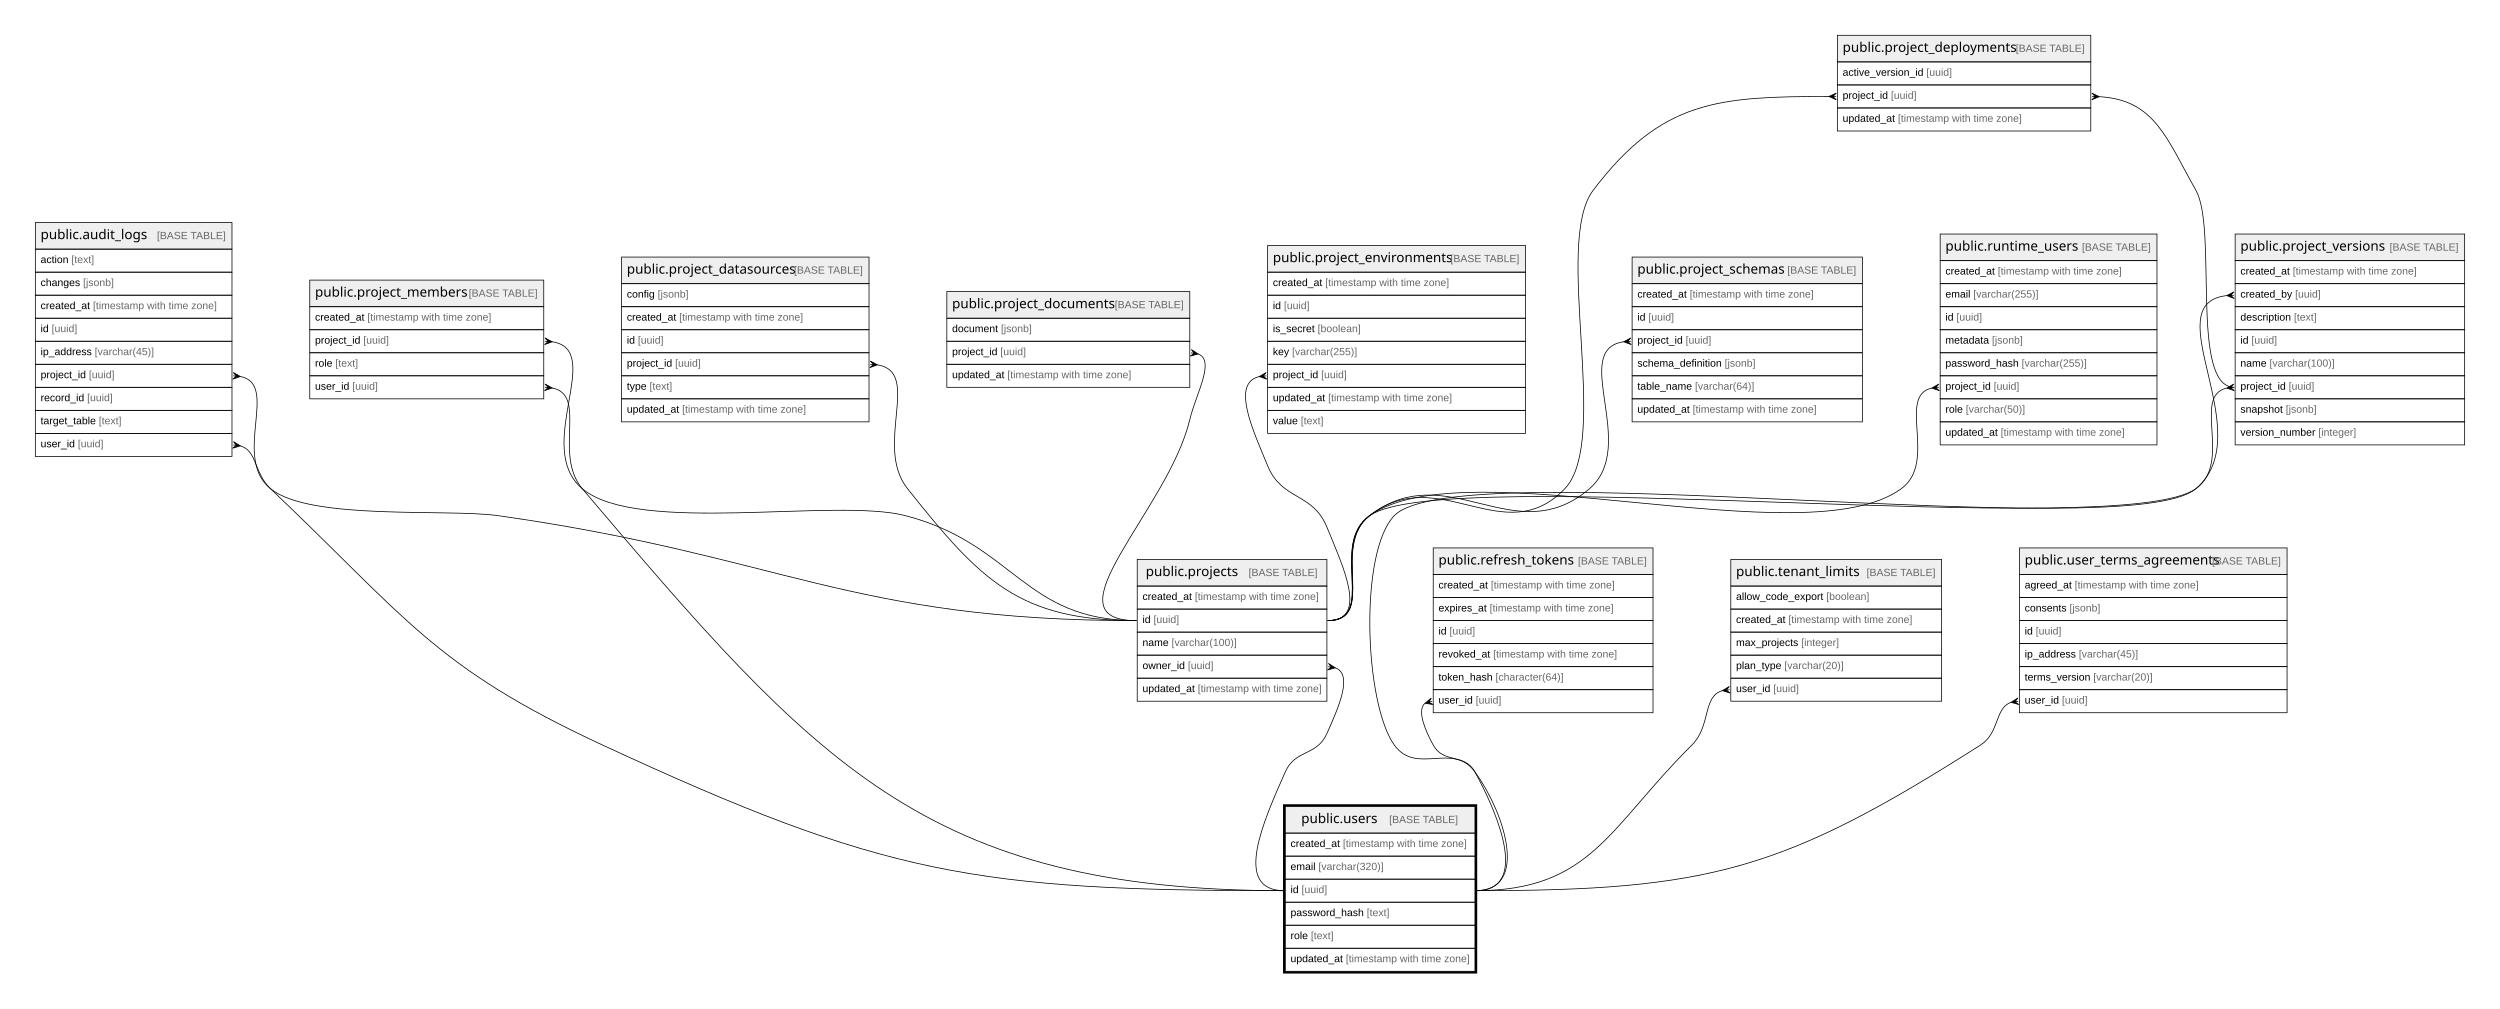
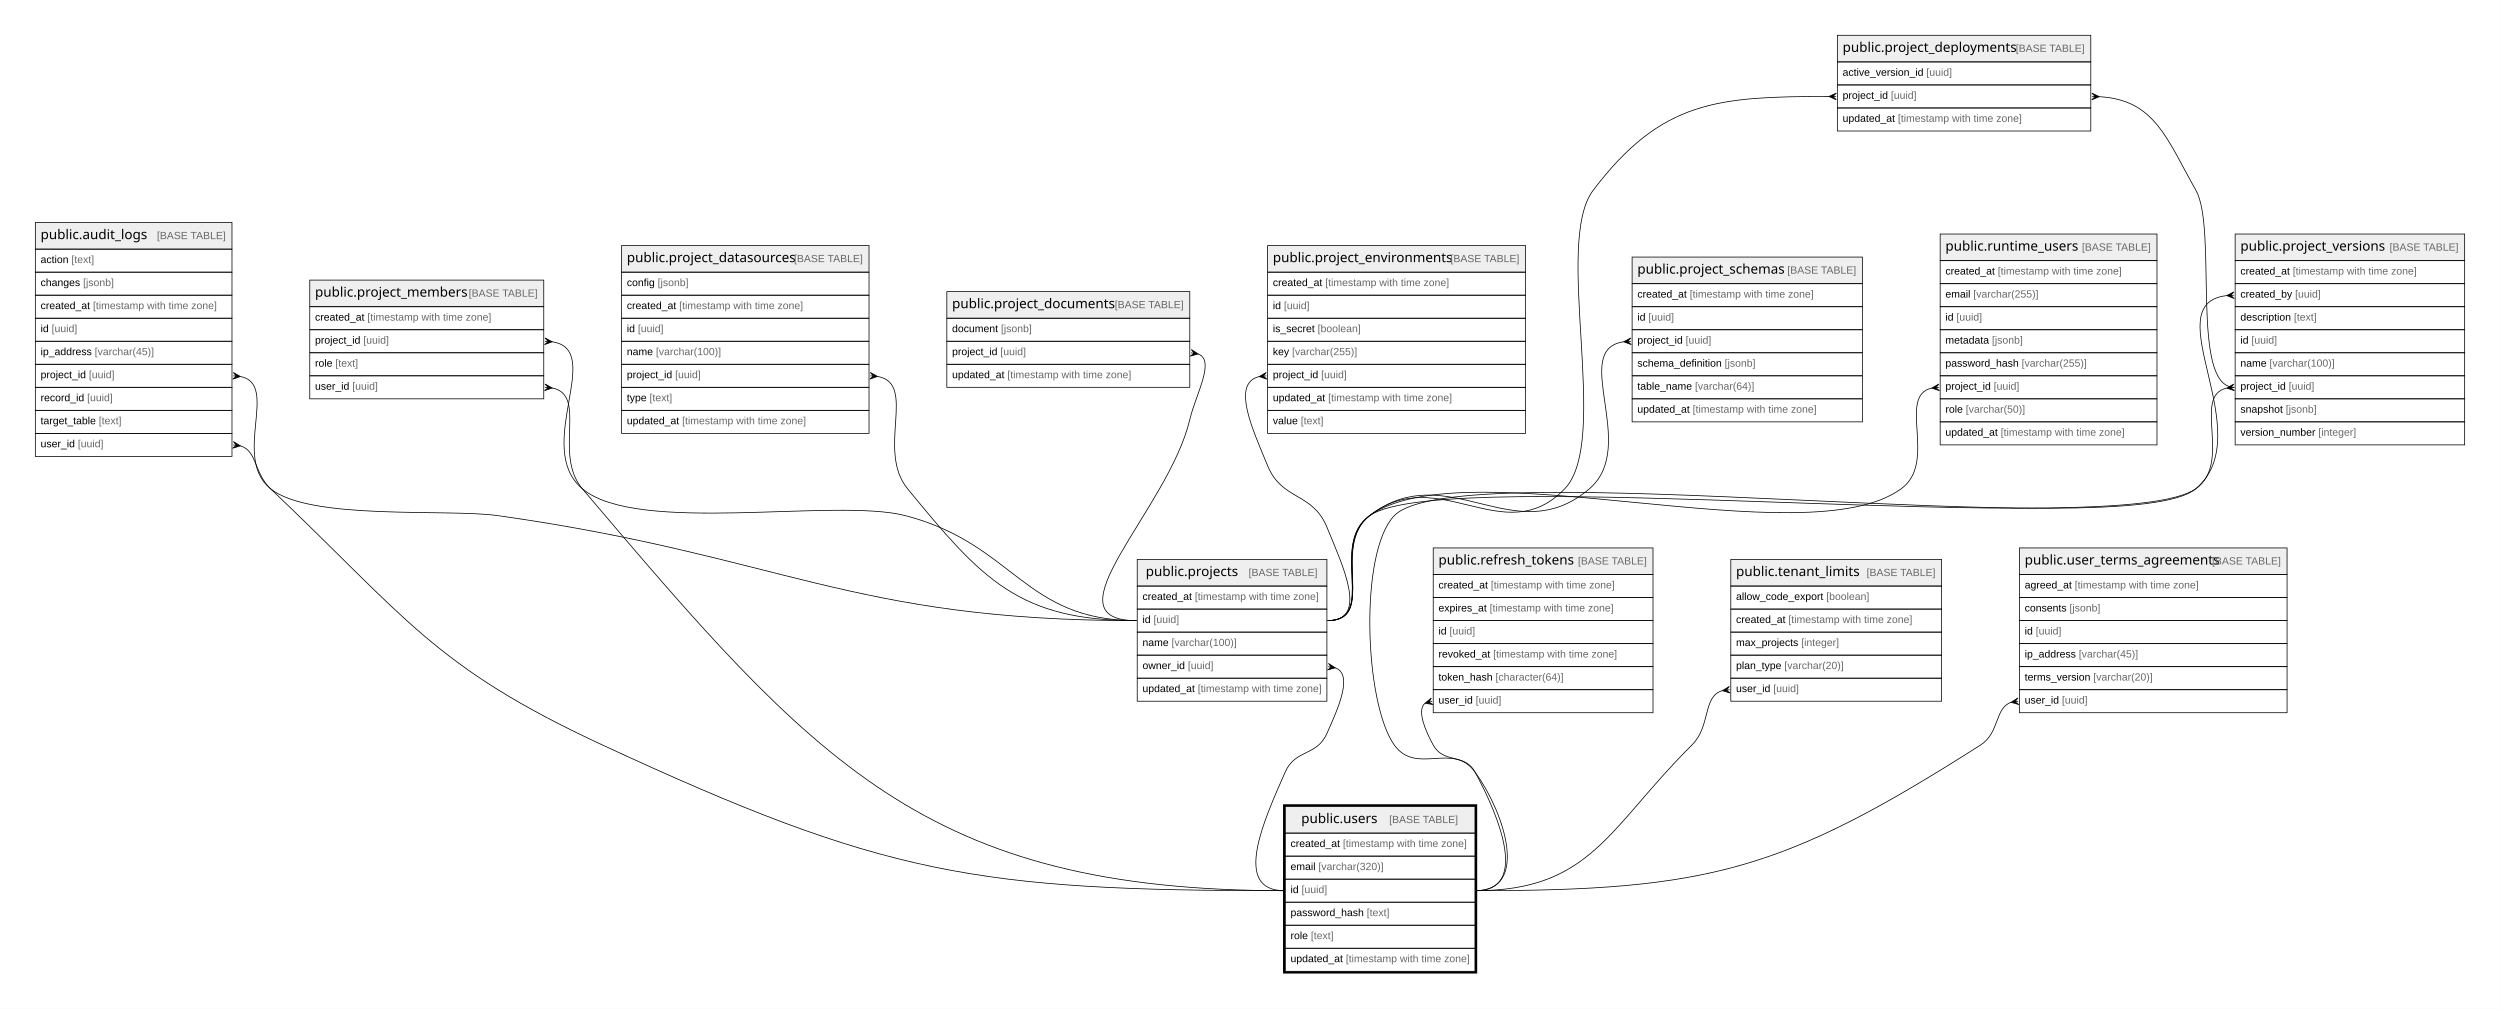
<svg xmlns="http://www.w3.org/2000/svg" width="3343pt" height="1349pt" viewBox="0.00 0.00 3343.36 1349.20">
  <g id="graph0" class="graph" transform="scale(1 1) rotate(0) translate(4 1345.2)">
    <polygon fill="white" stroke="none" points="-4,4 -4,-1345.2 3339.36,-1345.2 3339.36,4 -4,4" />
    <g id="node1" class="node">
      <polygon fill="#efefef" stroke="none" points="1714.85,-231 1714.85,-266.6 1968.53,-266.6 1968.53,-231 1714.85,-231" />
      <polygon fill="none" stroke="black" points="1714.85,-231 1714.85,-266.6 1968.53,-266.6 1968.53,-231 1714.85,-231" />
      <text text-anchor="start" x="1736.2" y="-244.4" font-family="Arial Bold" font-size="18.00">public.users</text>
      <text text-anchor="start" x="1822.69" y="-244.4" font-family="Arial" font-size="14.00">    </text>
      <text text-anchor="start" x="1853.8" y="-244.4" font-family="Arial" font-size="14.00" fill="#666666">[BASE TABLE]</text>
      <polygon fill="none" stroke="black" points="1714.85,-200.2 1714.85,-231 1968.53,-231 1968.53,-200.2 1714.85,-200.2" />
      <text text-anchor="start" x="1721.85" y="-212.4" font-family="Arial" font-size="14.00">created_at </text>
      <text text-anchor="start" x="1791.9" y="-212.4" font-family="Arial" font-size="14.00" fill="#666666">[timestamp with time zone]</text>
      <polygon fill="none" stroke="black" points="1714.85,-169.4 1714.85,-200.2 1968.53,-200.2 1968.53,-169.4 1714.85,-169.4" />
      <text text-anchor="start" x="1721.85" y="-181.6" font-family="Arial" font-size="14.00">email </text>
      <text text-anchor="start" x="1759.19" y="-181.6" font-family="Arial" font-size="14.00" fill="#666666">[varchar(320)]</text>
      <polygon fill="none" stroke="black" points="1714.85,-138.6 1714.85,-169.4 1968.53,-169.4 1968.53,-138.6 1714.85,-138.6" />
      <text text-anchor="start" x="1721.85" y="-150.8" font-family="Arial" font-size="14.00">id </text>
      <text text-anchor="start" x="1736.63" y="-150.8" font-family="Arial" font-size="14.00" fill="#666666">[uuid]</text>
      <polygon fill="none" stroke="black" points="1714.85,-107.8 1714.85,-138.6 1968.53,-138.6 1968.53,-107.8 1714.85,-107.8" />
      <text text-anchor="start" x="1721.85" y="-120" font-family="Arial" font-size="14.00">password_hash </text>
      <text text-anchor="start" x="1823.8" y="-120" font-family="Arial" font-size="14.00" fill="#666666">[text]</text>
      <polygon fill="none" stroke="black" points="1714.85,-77 1714.85,-107.8 1968.53,-107.8 1968.53,-77 1714.85,-77" />
      <text text-anchor="start" x="1721.85" y="-89.2" font-family="Arial" font-size="14.00">role </text>
      <text text-anchor="start" x="1749.08" y="-89.2" font-family="Arial" font-size="14.00" fill="#666666">[text]</text>
      <polygon fill="none" stroke="black" points="1714.85,-46.2 1714.85,-77 1968.53,-77 1968.53,-46.2 1714.85,-46.2" />
      <text text-anchor="start" x="1721.85" y="-58.4" font-family="Arial" font-size="14.00">updated_at </text>
      <text text-anchor="start" x="1795.81" y="-58.4" font-family="Arial" font-size="14.00" fill="#666666">[timestamp with time zone]</text>
      <polygon fill="none" stroke="black" stroke-width="3" points="1713.35,-44.7 1713.35,-268.1 1970.03,-268.1 1970.03,-44.7 1713.35,-44.7" />
    </g>
    <g id="node2" class="node">
      <polygon fill="#efefef" stroke="none" points="43.2,-1012 43.2,-1047.6 306.18,-1047.6 306.18,-1012 43.2,-1012" />
      <polygon fill="none" stroke="black" points="43.2,-1012 43.2,-1047.6 306.18,-1047.6 306.18,-1012 43.2,-1012" />
      <text text-anchor="start" x="50.2" y="-1025.4" font-family="Arial Bold" font-size="18.00">public.audit_logs</text>
      <text text-anchor="start" x="174.69" y="-1025.4" font-family="Arial" font-size="14.00">    </text>
      <text text-anchor="start" x="205.81" y="-1025.4" font-family="Arial" font-size="14.00" fill="#666666">[BASE TABLE]</text>
      <polygon fill="none" stroke="black" points="43.2,-981.2 43.2,-1012 306.18,-1012 306.18,-981.2 43.2,-981.2" />
      <text text-anchor="start" x="50.2" y="-993.4" font-family="Arial" font-size="14.00">action </text>
      <text text-anchor="start" x="91.45" y="-993.4" font-family="Arial" font-size="14.00" fill="#666666">[text]</text>
      <polygon fill="none" stroke="black" points="43.2,-950.4 43.2,-981.2 306.18,-981.2 306.18,-950.4 43.2,-950.4" />
      <text text-anchor="start" x="50.2" y="-962.6" font-family="Arial" font-size="14.00">changes </text>
      <text text-anchor="start" x="107.02" y="-962.6" font-family="Arial" font-size="14.00" fill="#666666">[jsonb]</text>
      <polygon fill="none" stroke="black" points="43.2,-919.6 43.2,-950.4 306.18,-950.4 306.18,-919.6 43.2,-919.6" />
      <text text-anchor="start" x="50.2" y="-931.8" font-family="Arial" font-size="14.00">created_at </text>
      <text text-anchor="start" x="120.25" y="-931.8" font-family="Arial" font-size="14.00" fill="#666666">[timestamp with time zone]</text>
      <polygon fill="none" stroke="black" points="43.2,-888.8 43.2,-919.6 306.18,-919.6 306.18,-888.8 43.2,-888.8" />
      <text text-anchor="start" x="50.2" y="-901" font-family="Arial" font-size="14.00">id </text>
      <text text-anchor="start" x="64.99" y="-901" font-family="Arial" font-size="14.00" fill="#666666">[uuid]</text>
      <polygon fill="none" stroke="black" points="43.2,-858 43.2,-888.8 306.18,-888.8 306.18,-858 43.2,-858" />
      <text text-anchor="start" x="50.2" y="-870.2" font-family="Arial" font-size="14.00">ip_address </text>
      <text text-anchor="start" x="122.58" y="-870.2" font-family="Arial" font-size="14.00" fill="#666666">[varchar(45)]</text>
      <polygon fill="none" stroke="black" points="43.2,-827.2 43.2,-858 306.18,-858 306.18,-827.2 43.2,-827.2" />
      <text text-anchor="start" x="50.2" y="-839.4" font-family="Arial" font-size="14.00">project_id </text>
      <text text-anchor="start" x="114.79" y="-839.4" font-family="Arial" font-size="14.00" fill="#666666">[uuid]</text>
      <polygon fill="none" stroke="black" points="43.2,-796.4 43.2,-827.2 306.18,-827.2 306.18,-796.4 43.2,-796.4" />
      <text text-anchor="start" x="50.2" y="-808.6" font-family="Arial" font-size="14.00">record_id </text>
      <text text-anchor="start" x="112.45" y="-808.6" font-family="Arial" font-size="14.00" fill="#666666">[uuid]</text>
      <polygon fill="none" stroke="black" points="43.2,-765.6 43.2,-796.4 306.18,-796.4 306.18,-765.6 43.2,-765.6" />
      <text text-anchor="start" x="50.2" y="-777.8" font-family="Arial" font-size="14.00">target_table </text>
      <text text-anchor="start" x="128.03" y="-777.8" font-family="Arial" font-size="14.00" fill="#666666">[text]</text>
      <polygon fill="none" stroke="black" points="43.2,-734.8 43.2,-765.6 306.18,-765.6 306.18,-734.8 43.2,-734.8" />
      <text text-anchor="start" x="50.2" y="-747" font-family="Arial" font-size="14.00">user_id </text>
      <text text-anchor="start" x="100.01" y="-747" font-family="Arial" font-size="14.00" fill="#666666">[uuid]</text>
    </g>
    <g id="edge1" class="edge">
      <path fill="none" stroke="black" d="M317.31,-748.92C339.99,-742.43 335.56,-712.57 357.69,-691.6 538.66,-520.13 575.49,-453.62 801.69,-348.8 1177.81,-174.51 1299.3,-154 1713.85,-154" />
      <polygon fill="black" stroke="black" points="317.43,-748.91 306.95,-745.69 312.14,-749.57 307.84,-750.12 307.84,-750.12 307.84,-750.12 312.14,-749.57 308.07,-754.62 317.43,-748.91" />
    </g>
    <g id="node3" class="node">
      <polygon fill="#efefef" stroke="none" points="1516.85,-561.4 1516.85,-597 1770.53,-597 1770.53,-561.4 1516.85,-561.4" />
      <polygon fill="none" stroke="black" points="1516.85,-561.4 1516.85,-597 1770.53,-597 1770.53,-561.4 1516.85,-561.4" />
      <text text-anchor="start" x="1528.21" y="-574.8" font-family="Arial Bold" font-size="18.00">public.projects</text>
      <text text-anchor="start" x="1634.68" y="-574.8" font-family="Arial" font-size="14.00">    </text>
      <text text-anchor="start" x="1665.8" y="-574.8" font-family="Arial" font-size="14.00" fill="#666666">[BASE TABLE]</text>
      <polygon fill="none" stroke="black" points="1516.85,-530.6 1516.85,-561.4 1770.53,-561.4 1770.53,-530.6 1516.85,-530.6" />
      <text text-anchor="start" x="1523.85" y="-542.8" font-family="Arial" font-size="14.00">created_at </text>
      <text text-anchor="start" x="1593.9" y="-542.8" font-family="Arial" font-size="14.00" fill="#666666">[timestamp with time zone]</text>
      <polygon fill="none" stroke="black" points="1516.85,-499.8 1516.85,-530.6 1770.53,-530.6 1770.53,-499.8 1516.85,-499.8" />
      <text text-anchor="start" x="1523.85" y="-512" font-family="Arial" font-size="14.00">id </text>
      <text text-anchor="start" x="1538.63" y="-512" font-family="Arial" font-size="14.00" fill="#666666">[uuid]</text>
      <polygon fill="none" stroke="black" points="1516.85,-469 1516.85,-499.8 1770.53,-499.8 1770.53,-469 1516.85,-469" />
      <text text-anchor="start" x="1523.85" y="-481.2" font-family="Arial" font-size="14.00">name </text>
      <text text-anchor="start" x="1562.76" y="-481.2" font-family="Arial" font-size="14.00" fill="#666666">[varchar(100)]</text>
      <polygon fill="none" stroke="black" points="1516.85,-438.2 1516.85,-469 1770.53,-469 1770.53,-438.2 1516.85,-438.2" />
      <text text-anchor="start" x="1523.85" y="-450.4" font-family="Arial" font-size="14.00">owner_id </text>
      <text text-anchor="start" x="1584.55" y="-450.4" font-family="Arial" font-size="14.00" fill="#666666">[uuid]</text>
      <polygon fill="none" stroke="black" points="1516.85,-407.4 1516.85,-438.2 1770.53,-438.2 1770.53,-407.4 1516.85,-407.4" />
      <text text-anchor="start" x="1523.85" y="-419.6" font-family="Arial" font-size="14.00">updated_at </text>
      <text text-anchor="start" x="1597.81" y="-419.6" font-family="Arial" font-size="14.00" fill="#666666">[timestamp with time zone]</text>
    </g>
    <g id="edge2" class="edge">
      <path fill="none" stroke="black" d="M317.52,-841.67C370.11,-831.15 305.8,-733.82 357.69,-691.6 410.46,-648.67 594.33,-665.12 661.69,-655.6 1042.62,-601.76 1131.13,-515.2 1515.85,-515.2" />
      <polygon fill="black" stroke="black" points="317.47,-841.68 307.11,-838.09 312.16,-842.15 307.84,-842.54 307.84,-842.54 307.84,-842.54 312.16,-842.15 307.91,-847.05 317.47,-841.68" />
    </g>
    <g id="edge8" class="edge">
      <path fill="none" stroke="black" d="M1781.72,-452.03C1806.36,-442.99 1785.03,-396.82 1770.53,-364.2 1756.85,-333.42 1728.45,-343.61 1714.85,-312.8 1686.34,-248.24 1643.27,-154 1713.85,-154" />
      <polygon fill="black" stroke="black" points="1781.74,-452.03 1771.18,-449.1 1776.47,-452.84 1772.19,-453.5 1772.19,-453.5 1772.19,-453.5 1776.47,-452.84 1772.55,-458 1781.74,-452.03" />
    </g>
    <g id="node4" class="node">
      <polygon fill="#efefef" stroke="none" points="410.22,-935 410.22,-970.6 723.16,-970.6 723.16,-935 410.22,-935" />
      <polygon fill="none" stroke="black" points="410.22,-935 410.22,-970.6 723.16,-970.6 723.16,-935 410.22,-935" />
      <text text-anchor="start" x="417.22" y="-948.4" font-family="Arial Bold" font-size="18.00">public.project_members</text>
      <text text-anchor="start" x="591.67" y="-948.4" font-family="Arial" font-size="14.00">    </text>
      <text text-anchor="start" x="622.78" y="-948.4" font-family="Arial" font-size="14.00" fill="#666666">[BASE TABLE]</text>
      <polygon fill="none" stroke="black" points="410.22,-904.2 410.22,-935 723.16,-935 723.16,-904.2 410.22,-904.2" />
      <text text-anchor="start" x="417.22" y="-916.4" font-family="Arial" font-size="14.00">created_at </text>
      <text text-anchor="start" x="487.27" y="-916.4" font-family="Arial" font-size="14.00" fill="#666666">[timestamp with time zone]</text>
      <polygon fill="none" stroke="black" points="410.22,-873.4 410.22,-904.2 723.16,-904.2 723.16,-873.4 410.22,-873.4" />
      <text text-anchor="start" x="417.22" y="-885.6" font-family="Arial" font-size="14.00">project_id </text>
      <text text-anchor="start" x="481.81" y="-885.6" font-family="Arial" font-size="14.00" fill="#666666">[uuid]</text>
      <polygon fill="none" stroke="black" points="410.22,-842.6 410.22,-873.4 723.16,-873.4 723.16,-842.6 410.22,-842.6" />
      <text text-anchor="start" x="417.22" y="-854.8" font-family="Arial" font-size="14.00">role </text>
      <text text-anchor="start" x="444.46" y="-854.8" font-family="Arial" font-size="14.00" fill="#666666">[text]</text>
      <polygon fill="none" stroke="black" points="410.22,-811.8 410.22,-842.6 723.16,-842.6 723.16,-811.8 410.22,-811.8" />
      <text text-anchor="start" x="417.22" y="-824" font-family="Arial" font-size="14.00">user_id </text>
      <text text-anchor="start" x="467.03" y="-824" font-family="Arial" font-size="14.00" fill="#666666">[uuid]</text>
    </g>
    <g id="edge3" class="edge">
      <path fill="none" stroke="black" d="M734.27,-826.33C782.31,-817.18 735.51,-737.76 774.69,-691.6 1085.93,-324.93 1232.9,-154 1713.85,-154" />
      <polygon fill="black" stroke="black" points="734.45,-826.32 724.11,-822.69 729.14,-826.77 724.82,-827.14 724.82,-827.14 724.82,-827.14 729.14,-826.77 724.87,-831.66 734.45,-826.32" />
    </g>
    <g id="edge4" class="edge">
      <path fill="none" stroke="black" d="M734.31,-888.11C805.99,-877.55 708.41,-747.6 774.69,-691.6 848.27,-629.43 1113.46,-679.87 1206.69,-655.6 1352.73,-617.58 1364.94,-515.2 1515.85,-515.2" />
      <polygon fill="black" stroke="black" points="734.47,-888.1 724.19,-884.29 729.14,-888.46 724.82,-888.75 724.82,-888.75 724.82,-888.75 729.14,-888.46 724.79,-893.27 734.47,-888.1" />
    </g>
    <g id="node5" class="node">
      <polygon fill="#efefef" stroke="none" points="2985.21,-996.6 2985.21,-1032.2 3292.16,-1032.2 3292.16,-996.6 2985.21,-996.6" />
      <polygon fill="none" stroke="black" points="2985.21,-996.6 2985.21,-1032.2 3292.16,-1032.2 3292.16,-996.6 2985.21,-996.6" />
      <text text-anchor="start" x="2992.21" y="-1010" font-family="Arial Bold" font-size="18.00">public.project_versions</text>
      <text text-anchor="start" x="3160.67" y="-1010" font-family="Arial" font-size="14.00">    </text>
      <text text-anchor="start" x="3191.79" y="-1010" font-family="Arial" font-size="14.00" fill="#666666">[BASE TABLE]</text>
      <polygon fill="none" stroke="black" points="2985.21,-965.8 2985.21,-996.6 3292.16,-996.6 3292.16,-965.8 2985.21,-965.8" />
      <text text-anchor="start" x="2992.21" y="-978" font-family="Arial" font-size="14.00">created_at </text>
      <text text-anchor="start" x="3062.26" y="-978" font-family="Arial" font-size="14.00" fill="#666666">[timestamp with time zone]</text>
      <polygon fill="none" stroke="black" points="2985.21,-935 2985.21,-965.8 3292.16,-965.8 3292.16,-935 2985.21,-935" />
      <text text-anchor="start" x="2992.21" y="-947.2" font-family="Arial" font-size="14.00">created_by </text>
      <text text-anchor="start" x="3065.37" y="-947.2" font-family="Arial" font-size="14.00" fill="#666666">[uuid]</text>
      <polygon fill="none" stroke="black" points="2985.21,-904.2 2985.21,-935 3292.16,-935 3292.16,-904.2 2985.21,-904.2" />
      <text text-anchor="start" x="2992.21" y="-916.4" font-family="Arial" font-size="14.00">description </text>
      <text text-anchor="start" x="3063.81" y="-916.4" font-family="Arial" font-size="14.00" fill="#666666">[text]</text>
      <polygon fill="none" stroke="black" points="2985.21,-873.4 2985.21,-904.2 3292.16,-904.2 3292.16,-873.4 2985.21,-873.4" />
      <text text-anchor="start" x="2992.21" y="-885.6" font-family="Arial" font-size="14.00">id </text>
      <text text-anchor="start" x="3007" y="-885.6" font-family="Arial" font-size="14.00" fill="#666666">[uuid]</text>
      <polygon fill="none" stroke="black" points="2985.21,-842.6 2985.21,-873.4 3292.16,-873.4 3292.16,-842.6 2985.21,-842.6" />
      <text text-anchor="start" x="2992.21" y="-854.8" font-family="Arial" font-size="14.00">name </text>
      <text text-anchor="start" x="3031.12" y="-854.8" font-family="Arial" font-size="14.00" fill="#666666">[varchar(100)]</text>
      <polygon fill="none" stroke="black" points="2985.21,-811.8 2985.21,-842.6 3292.16,-842.6 3292.16,-811.8 2985.21,-811.8" />
      <text text-anchor="start" x="2992.21" y="-824" font-family="Arial" font-size="14.00">project_id </text>
      <text text-anchor="start" x="3056.81" y="-824" font-family="Arial" font-size="14.00" fill="#666666">[uuid]</text>
      <polygon fill="none" stroke="black" points="2985.21,-781 2985.21,-811.8 3292.16,-811.8 3292.16,-781 2985.21,-781" />
      <text text-anchor="start" x="2992.21" y="-793.2" font-family="Arial" font-size="14.00">snapshot </text>
      <text text-anchor="start" x="3052.92" y="-793.2" font-family="Arial" font-size="14.00" fill="#666666">[jsonb]</text>
      <polygon fill="none" stroke="black" points="2985.21,-750.2 2985.21,-781 3292.16,-781 3292.16,-750.2 2985.21,-750.2" />
      <text text-anchor="start" x="2992.21" y="-762.4" font-family="Arial" font-size="14.00">version_number </text>
      <text text-anchor="start" x="3096.49" y="-762.4" font-family="Arial" font-size="14.00" fill="#666666">[integer]</text>
    </g>
    <g id="edge5" class="edge">
      <path fill="none" stroke="black" d="M2974,-949.87C2876.39,-939.07 3019.3,-765.13 2932.69,-691.6 2841.84,-614.47 1943.53,-741.27 1860.69,-655.6 1813.3,-606.59 1820.84,-404.12 1860.69,-348.8 1890.22,-307.8 1938.86,-353.7 1968.53,-312.8 2009.97,-255.66 2040.11,-154 1969.53,-154" />
      <polygon fill="black" stroke="black" points="2973.89,-949.87 2983.65,-954.88 2979.22,-950.14 2983.55,-950.37 2983.55,-950.37 2983.55,-950.37 2979.22,-950.14 2984.11,-945.89 2973.89,-949.87" />
    </g>
    <g id="edge7" class="edge">
      <path fill="none" stroke="black" d="M2973.88,-826.16C2927.23,-815.54 2981.98,-726.8 2932.69,-691.6 2832.72,-620.21 1928.28,-726.12 1827.69,-655.6 1772.66,-617.02 1838.74,-515.2 1771.53,-515.2" />
      <polygon fill="black" stroke="black" points="2973.93,-826.16 2983.43,-831.64 2979.24,-826.7 2983.55,-827.13 2983.55,-827.13 2983.55,-827.13 2979.24,-826.7 2984.33,-822.69 2973.93,-826.16" />
    </g>
    <g id="node6" class="node">
      <polygon fill="#efefef" stroke="none" points="2453.22,-1262.4 2453.22,-1298 2792.16,-1298 2792.16,-1262.4 2453.22,-1262.4" />
      <polygon fill="none" stroke="black" points="2453.22,-1262.4 2453.22,-1298 2792.16,-1298 2792.16,-1262.4 2453.22,-1262.4" />
      <text text-anchor="start" x="2460.22" y="-1275.8" font-family="Arial Bold" font-size="18.00">public.project_deployments</text>
      <text text-anchor="start" x="2660.67" y="-1275.8" font-family="Arial" font-size="14.00">    </text>
      <text text-anchor="start" x="2691.79" y="-1275.8" font-family="Arial" font-size="14.00" fill="#666666">[BASE TABLE]</text>
      <polygon fill="none" stroke="black" points="2453.22,-1231.6 2453.22,-1262.4 2792.16,-1262.4 2792.16,-1231.6 2453.22,-1231.6" />
      <text text-anchor="start" x="2460.22" y="-1243.8" font-family="Arial" font-size="14.00">active_version_id </text>
      <text text-anchor="start" x="2572.28" y="-1243.8" font-family="Arial" font-size="14.00" fill="#666666">[uuid]</text>
      <polygon fill="none" stroke="black" points="2453.22,-1200.8 2453.22,-1231.6 2792.16,-1231.6 2792.16,-1200.8 2453.22,-1200.8" />
      <text text-anchor="start" x="2460.22" y="-1213" font-family="Arial" font-size="14.00">project_id </text>
      <text text-anchor="start" x="2524.81" y="-1213" font-family="Arial" font-size="14.00" fill="#666666">[uuid]</text>
      <polygon fill="none" stroke="black" points="2453.22,-1170 2453.22,-1200.8 2792.16,-1200.8 2792.16,-1170 2453.22,-1170" />
      <text text-anchor="start" x="2460.22" y="-1182.2" font-family="Arial" font-size="14.00">updated_at </text>
      <text text-anchor="start" x="2534.18" y="-1182.2" font-family="Arial" font-size="14.00" fill="#666666">[timestamp with time zone]</text>
    </g>
    <g id="edge10" class="edge">
      <path fill="none" stroke="black" d="M2441.89,-1216.2C2293.72,-1216.05 2218.29,-1211.55 2126.69,-1090.8 2072.83,-1019.81 2150.36,-755.93 2088.69,-691.6 2007.65,-607.07 1919.93,-727.73 1827.69,-655.6 1774.75,-614.2 1838.74,-515.2 1771.53,-515.2" />
      <polygon fill="black" stroke="black" points="2441.88,-1216.2 2451.88,-1220.7 2447.22,-1216.2 2451.55,-1216.2 2451.55,-1216.2 2451.55,-1216.2 2447.22,-1216.2 2451.89,-1211.7 2441.88,-1216.2" />
    </g>
    <g id="edge6" class="edge">
      <path fill="none" stroke="black" d="M2803.54,-1215.91C2877.88,-1211.62 2893.33,-1160.21 2932.69,-1090.8 2962.13,-1038.88 2924.53,-827.2 2984.21,-827.2" />
      <polygon fill="black" stroke="black" points="2803.49,-1215.91 2793.37,-1211.69 2798.16,-1216.06 2793.83,-1216.18 2793.83,-1216.18 2793.83,-1216.18 2798.16,-1216.06 2793.62,-1220.69 2803.49,-1215.91" />
    </g>
    <g id="node7" class="node">
-       <polygon fill="#efefef" stroke="none" points="827.23,-965.8 827.23,-1001.4 1158.15,-1001.4 1158.15,-965.8 827.23,-965.8" />
-       <polygon fill="none" stroke="black" points="827.23,-965.8 827.23,-1001.4 1158.15,-1001.4 1158.15,-965.8 827.23,-965.8" />
-       <text text-anchor="start" x="834.23" y="-979.2" font-family="Arial Bold" font-size="18.00">public.project_datasources</text>
-       <text text-anchor="start" x="1026.66" y="-979.2" font-family="Arial" font-size="14.00">    </text>
-       <text text-anchor="start" x="1057.78" y="-979.2" font-family="Arial" font-size="14.00" fill="#666666">[BASE TABLE]</text>
-       <polygon fill="none" stroke="black" points="827.23,-935 827.23,-965.8 1158.15,-965.8 1158.15,-935 827.23,-935" />
-       <text text-anchor="start" x="834.23" y="-947.2" font-family="Arial" font-size="14.00">config </text>
-       <text text-anchor="start" x="875.48" y="-947.2" font-family="Arial" font-size="14.00" fill="#666666">[jsonb]</text>
-       <polygon fill="none" stroke="black" points="827.23,-904.2 827.23,-935 1158.15,-935 1158.15,-904.2 827.23,-904.2" />
-       <text text-anchor="start" x="834.23" y="-916.4" font-family="Arial" font-size="14.00">created_at </text>
-       <text text-anchor="start" x="904.28" y="-916.4" font-family="Arial" font-size="14.00" fill="#666666">[timestamp with time zone]</text>
-       <polygon fill="none" stroke="black" points="827.23,-873.4 827.23,-904.2 1158.15,-904.2 1158.15,-873.4 827.23,-873.4" />
-       <text text-anchor="start" x="834.23" y="-885.6" font-family="Arial" font-size="14.00">id </text>
-       <text text-anchor="start" x="849.02" y="-885.6" font-family="Arial" font-size="14.00" fill="#666666">[uuid]</text>
-       <polygon fill="none" stroke="black" points="827.23,-842.6 827.23,-873.4 1158.15,-873.4 1158.15,-842.6 827.23,-842.6" />
-       <text text-anchor="start" x="834.23" y="-854.8" font-family="Arial" font-size="14.00">project_id </text>
-       <text text-anchor="start" x="898.82" y="-854.8" font-family="Arial" font-size="14.00" fill="#666666">[uuid]</text>
-       <polygon fill="none" stroke="black" points="827.23,-811.8 827.23,-842.6 1158.15,-842.6 1158.15,-811.8 827.23,-811.8" />
-       <text text-anchor="start" x="834.23" y="-824" font-family="Arial" font-size="14.00">type </text>
-       <text text-anchor="start" x="864.58" y="-824" font-family="Arial" font-size="14.00" fill="#666666">[text]</text>
-       <polygon fill="none" stroke="black" points="827.23,-781 827.23,-811.8 1158.15,-811.8 1158.15,-781 827.23,-781" />
-       <text text-anchor="start" x="834.23" y="-793.2" font-family="Arial" font-size="14.00">updated_at </text>
-       <text text-anchor="start" x="908.19" y="-793.2" font-family="Arial" font-size="14.00" fill="#666666">[timestamp with time zone]</text>
+       <polygon fill="#efefef" stroke="none" points="827.23,-981.2 827.23,-1016.8 1158.15,-1016.8 1158.15,-981.2 827.23,-981.2" />
+       <polygon fill="none" stroke="black" points="827.23,-981.2 827.23,-1016.8 1158.15,-1016.8 1158.15,-981.2 827.23,-981.2" />
+       <text text-anchor="start" x="834.23" y="-994.6" font-family="Arial Bold" font-size="18.00">public.project_datasources</text>
+       <text text-anchor="start" x="1026.66" y="-994.6" font-family="Arial" font-size="14.00">    </text>
+       <text text-anchor="start" x="1057.78" y="-994.6" font-family="Arial" font-size="14.00" fill="#666666">[BASE TABLE]</text>
+       <polygon fill="none" stroke="black" points="827.23,-950.4 827.23,-981.2 1158.15,-981.2 1158.15,-950.4 827.23,-950.4" />
+       <text text-anchor="start" x="834.23" y="-962.6" font-family="Arial" font-size="14.00">config </text>
+       <text text-anchor="start" x="875.48" y="-962.6" font-family="Arial" font-size="14.00" fill="#666666">[jsonb]</text>
+       <polygon fill="none" stroke="black" points="827.23,-919.6 827.23,-950.4 1158.15,-950.4 1158.15,-919.6 827.23,-919.6" />
+       <text text-anchor="start" x="834.23" y="-931.8" font-family="Arial" font-size="14.00">created_at </text>
+       <text text-anchor="start" x="904.28" y="-931.8" font-family="Arial" font-size="14.00" fill="#666666">[timestamp with time zone]</text>
+       <polygon fill="none" stroke="black" points="827.23,-888.8 827.23,-919.6 1158.15,-919.6 1158.15,-888.8 827.23,-888.8" />
+       <text text-anchor="start" x="834.23" y="-901" font-family="Arial" font-size="14.00">id </text>
+       <text text-anchor="start" x="849.02" y="-901" font-family="Arial" font-size="14.00" fill="#666666">[uuid]</text>
+       <polygon fill="none" stroke="black" points="827.23,-858 827.23,-888.8 1158.15,-888.8 1158.15,-858 827.23,-858" />
+       <text text-anchor="start" x="834.23" y="-870.2" font-family="Arial" font-size="14.00">name </text>
+       <text text-anchor="start" x="873.14" y="-870.2" font-family="Arial" font-size="14.00" fill="#666666">[varchar(100)]</text>
+       <polygon fill="none" stroke="black" points="827.23,-827.2 827.23,-858 1158.15,-858 1158.15,-827.2 827.23,-827.2" />
+       <text text-anchor="start" x="834.23" y="-839.4" font-family="Arial" font-size="14.00">project_id </text>
+       <text text-anchor="start" x="898.82" y="-839.4" font-family="Arial" font-size="14.00" fill="#666666">[uuid]</text>
+       <polygon fill="none" stroke="black" points="827.23,-796.4 827.23,-827.2 1158.15,-827.2 1158.15,-796.4 827.23,-796.4" />
+       <text text-anchor="start" x="834.23" y="-808.6" font-family="Arial" font-size="14.00">type </text>
+       <text text-anchor="start" x="864.58" y="-808.6" font-family="Arial" font-size="14.00" fill="#666666">[text]</text>
+       <polygon fill="none" stroke="black" points="827.23,-765.6 827.23,-796.4 1158.15,-796.4 1158.15,-765.6 827.23,-765.6" />
+       <text text-anchor="start" x="834.23" y="-777.8" font-family="Arial" font-size="14.00">updated_at </text>
+       <text text-anchor="start" x="908.19" y="-777.8" font-family="Arial" font-size="14.00" fill="#666666">[timestamp with time zone]</text>
    </g>
    <g id="edge9" class="edge">
-       <path fill="none" stroke="black" d="M1169.41,-857.26C1229.42,-847.77 1163.95,-749.16 1209.69,-691.6 1307.39,-568.65 1358.81,-515.2 1515.85,-515.2" />
-       <polygon fill="black" stroke="black" points="1169.46,-857.26 1159.16,-853.49 1164.13,-857.64 1159.81,-857.95 1159.81,-857.95 1159.81,-857.95 1164.13,-857.64 1159.8,-862.46 1169.46,-857.26" />
+       <path fill="none" stroke="black" d="M1169.25,-841.82C1223.36,-832.57 1167.25,-743.49 1209.69,-691.6 1309.11,-570.04 1358.81,-515.2 1515.85,-515.2" />
+       <polygon fill="black" stroke="black" points="1169.45,-841.8 1159.13,-838.09 1164.13,-842.21 1159.81,-842.55 1159.81,-842.55 1159.81,-842.55 1164.13,-842.21 1159.83,-847.06 1169.45,-841.8" />
    </g>
    <g id="node8" class="node">
      <polygon fill="#efefef" stroke="none" points="1262.22,-919.6 1262.22,-955.2 1587.16,-955.2 1587.16,-919.6 1262.22,-919.6" />
      <polygon fill="none" stroke="black" points="1262.22,-919.6 1262.22,-955.2 1587.16,-955.2 1587.16,-919.6 1262.22,-919.6" />
      <text text-anchor="start" x="1269.22" y="-933" font-family="Arial Bold" font-size="18.00">public.project_documents</text>
      <text text-anchor="start" x="1455.67" y="-933" font-family="Arial" font-size="14.00">    </text>
      <text text-anchor="start" x="1486.79" y="-933" font-family="Arial" font-size="14.00" fill="#666666">[BASE TABLE]</text>
      <polygon fill="none" stroke="black" points="1262.22,-888.8 1262.22,-919.6 1587.16,-919.6 1587.16,-888.8 1262.22,-888.8" />
      <text text-anchor="start" x="1269.22" y="-901" font-family="Arial" font-size="14.00">document </text>
      <text text-anchor="start" x="1334.59" y="-901" font-family="Arial" font-size="14.00" fill="#666666">[jsonb]</text>
      <polygon fill="none" stroke="black" points="1262.22,-858 1262.22,-888.8 1587.16,-888.8 1587.16,-858 1262.22,-858" />
      <text text-anchor="start" x="1269.22" y="-870.2" font-family="Arial" font-size="14.00">project_id </text>
      <text text-anchor="start" x="1333.81" y="-870.2" font-family="Arial" font-size="14.00" fill="#666666">[uuid]</text>
      <polygon fill="none" stroke="black" points="1262.22,-827.2 1262.22,-858 1587.16,-858 1587.16,-827.2 1262.22,-827.2" />
      <text text-anchor="start" x="1269.22" y="-839.4" font-family="Arial" font-size="14.00">updated_at </text>
      <text text-anchor="start" x="1343.18" y="-839.4" font-family="Arial" font-size="14.00" fill="#666666">[timestamp with time zone]</text>
    </g>
    <g id="edge11" class="edge">
      <path fill="none" stroke="black" d="M1598.46,-871.78C1621.49,-862.83 1595.37,-818.58 1587.16,-784 1558.62,-663.74 1392.25,-515.2 1515.85,-515.2" />
      <polygon fill="black" stroke="black" points="1598.37,-871.8 1587.79,-868.9 1593.1,-872.62 1588.82,-873.3 1588.82,-873.3 1588.82,-873.3 1593.1,-872.62 1589.19,-877.79 1598.37,-871.8" />
    </g>
    <g id="node9" class="node">
      <polygon fill="#efefef" stroke="none" points="1691.22,-981.2 1691.22,-1016.8 2036.16,-1016.8 2036.16,-981.2 1691.22,-981.2" />
      <polygon fill="none" stroke="black" points="1691.22,-981.2 1691.22,-1016.8 2036.16,-1016.8 2036.16,-981.2 1691.22,-981.2" />
      <text text-anchor="start" x="1698.22" y="-994.6" font-family="Arial Bold" font-size="18.00">public.project_environments</text>
      <text text-anchor="start" x="1904.67" y="-994.6" font-family="Arial" font-size="14.00">    </text>
      <text text-anchor="start" x="1935.78" y="-994.6" font-family="Arial" font-size="14.00" fill="#666666">[BASE TABLE]</text>
      <polygon fill="none" stroke="black" points="1691.22,-950.4 1691.22,-981.2 2036.16,-981.2 2036.16,-950.4 1691.22,-950.4" />
      <text text-anchor="start" x="1698.22" y="-962.6" font-family="Arial" font-size="14.00">created_at </text>
      <text text-anchor="start" x="1768.27" y="-962.6" font-family="Arial" font-size="14.00" fill="#666666">[timestamp with time zone]</text>
      <polygon fill="none" stroke="black" points="1691.22,-919.6 1691.22,-950.4 2036.16,-950.4 2036.16,-919.6 1691.22,-919.6" />
      <text text-anchor="start" x="1698.22" y="-931.8" font-family="Arial" font-size="14.00">id </text>
      <text text-anchor="start" x="1713.01" y="-931.8" font-family="Arial" font-size="14.00" fill="#666666">[uuid]</text>
      <polygon fill="none" stroke="black" points="1691.22,-888.8 1691.22,-919.6 2036.16,-919.6 2036.16,-888.8 1691.22,-888.8" />
      <text text-anchor="start" x="1698.22" y="-901" font-family="Arial" font-size="14.00">is_secret </text>
      <text text-anchor="start" x="1758.13" y="-901" font-family="Arial" font-size="14.00" fill="#666666">[boolean]</text>
      <polygon fill="none" stroke="black" points="1691.22,-858 1691.22,-888.8 2036.16,-888.8 2036.16,-858 1691.22,-858" />
      <text text-anchor="start" x="1698.22" y="-870.2" font-family="Arial" font-size="14.00">key </text>
      <text text-anchor="start" x="1723.9" y="-870.2" font-family="Arial" font-size="14.00" fill="#666666">[varchar(255)]</text>
      <polygon fill="none" stroke="black" points="1691.22,-827.2 1691.22,-858 2036.16,-858 2036.16,-827.2 1691.22,-827.2" />
      <text text-anchor="start" x="1698.22" y="-839.4" font-family="Arial" font-size="14.00">project_id </text>
      <text text-anchor="start" x="1762.81" y="-839.4" font-family="Arial" font-size="14.00" fill="#666666">[uuid]</text>
      <polygon fill="none" stroke="black" points="1691.22,-796.4 1691.22,-827.2 2036.16,-827.2 2036.16,-796.4 1691.22,-796.4" />
      <text text-anchor="start" x="1698.22" y="-808.6" font-family="Arial" font-size="14.00">updated_at </text>
      <text text-anchor="start" x="1772.18" y="-808.6" font-family="Arial" font-size="14.00" fill="#666666">[timestamp with time zone]</text>
      <polygon fill="none" stroke="black" points="1691.22,-765.6 1691.22,-796.4 2036.16,-796.4 2036.16,-765.6 1691.22,-765.6" />
      <text text-anchor="start" x="1698.22" y="-777.8" font-family="Arial" font-size="14.00">value </text>
      <text text-anchor="start" x="1735.58" y="-777.8" font-family="Arial" font-size="14.00" fill="#666666">[text]</text>
    </g>
    <g id="edge12" class="edge">
      <path fill="none" stroke="black" d="M1680.22,-841.58C1641.54,-832.76 1672.43,-768.38 1691.22,-722.4 1710.42,-675.41 1751.33,-687.2 1770.53,-640.2 1791.54,-588.77 1827.09,-515.2 1771.53,-515.2" />
      <polygon fill="black" stroke="black" points="1679.94,-841.55 1689.43,-847.04 1685.25,-842.09 1689.56,-842.53 1689.56,-842.53 1689.56,-842.53 1685.25,-842.09 1690.34,-838.09 1679.94,-841.55" />
    </g>
    <g id="node10" class="node">
      <polygon fill="#efefef" stroke="none" points="2178.72,-965.8 2178.72,-1001.4 2486.66,-1001.4 2486.66,-965.8 2178.72,-965.8" />
      <polygon fill="none" stroke="black" points="2178.72,-965.8 2178.72,-1001.4 2486.66,-1001.4 2486.66,-965.8 2178.72,-965.8" />
      <text text-anchor="start" x="2185.72" y="-979.2" font-family="Arial Bold" font-size="18.00">public.project_schemas</text>
      <text text-anchor="start" x="2355.17" y="-979.2" font-family="Arial" font-size="14.00">    </text>
      <text text-anchor="start" x="2386.28" y="-979.2" font-family="Arial" font-size="14.00" fill="#666666">[BASE TABLE]</text>
      <polygon fill="none" stroke="black" points="2178.72,-935 2178.72,-965.8 2486.66,-965.8 2486.66,-935 2178.72,-935" />
      <text text-anchor="start" x="2185.72" y="-947.2" font-family="Arial" font-size="14.00">created_at </text>
      <text text-anchor="start" x="2255.77" y="-947.2" font-family="Arial" font-size="14.00" fill="#666666">[timestamp with time zone]</text>
      <polygon fill="none" stroke="black" points="2178.72,-904.2 2178.72,-935 2486.66,-935 2486.66,-904.2 2178.72,-904.2" />
      <text text-anchor="start" x="2185.72" y="-916.4" font-family="Arial" font-size="14.00">id </text>
      <text text-anchor="start" x="2200.51" y="-916.4" font-family="Arial" font-size="14.00" fill="#666666">[uuid]</text>
      <polygon fill="none" stroke="black" points="2178.72,-873.4 2178.72,-904.2 2486.66,-904.2 2486.66,-873.4 2178.72,-873.4" />
      <text text-anchor="start" x="2185.72" y="-885.6" font-family="Arial" font-size="14.00">project_id </text>
      <text text-anchor="start" x="2250.31" y="-885.6" font-family="Arial" font-size="14.00" fill="#666666">[uuid]</text>
      <polygon fill="none" stroke="black" points="2178.72,-842.6 2178.72,-873.4 2486.66,-873.4 2486.66,-842.6 2178.72,-842.6" />
      <text text-anchor="start" x="2185.72" y="-854.8" font-family="Arial" font-size="14.00">schema_definition </text>
      <text text-anchor="start" x="2302.46" y="-854.8" font-family="Arial" font-size="14.00" fill="#666666">[jsonb]</text>
      <polygon fill="none" stroke="black" points="2178.72,-811.8 2178.72,-842.6 2486.66,-842.6 2486.66,-811.8 2178.72,-811.8" />
      <text text-anchor="start" x="2185.72" y="-824" font-family="Arial" font-size="14.00">table_name </text>
      <text text-anchor="start" x="2262.78" y="-824" font-family="Arial" font-size="14.00" fill="#666666">[varchar(64)]</text>
      <polygon fill="none" stroke="black" points="2178.72,-781 2178.72,-811.8 2486.66,-811.8 2486.66,-781 2178.72,-781" />
      <text text-anchor="start" x="2185.72" y="-793.2" font-family="Arial" font-size="14.00">updated_at </text>
      <text text-anchor="start" x="2259.68" y="-793.2" font-family="Arial" font-size="14.00" fill="#666666">[timestamp with time zone]</text>
    </g>
    <g id="edge13" class="edge">
      <path fill="none" stroke="black" d="M2167.47,-888.12C2094.87,-877.62 2188.07,-748.42 2121.69,-691.6 2021.68,-606 1932,-735.9 1827.69,-655.6 1774.43,-614.6 1838.74,-515.2 1771.53,-515.2" />
      <polygon fill="black" stroke="black" points="2167.41,-888.11 2177.09,-893.27 2172.73,-888.47 2177.05,-888.76 2177.05,-888.76 2177.05,-888.76 2172.73,-888.47 2177.69,-884.29 2167.41,-888.11" />
    </g>
    <g id="node11" class="node">
      <polygon fill="#efefef" stroke="none" points="2590.71,-996.6 2590.71,-1032.2 2880.67,-1032.2 2880.67,-996.6 2590.71,-996.6" />
      <polygon fill="none" stroke="black" points="2590.71,-996.6 2590.71,-1032.2 2880.67,-1032.2 2880.67,-996.6 2590.71,-996.6" />
      <text text-anchor="start" x="2597.71" y="-1010" font-family="Arial Bold" font-size="18.00">public.runtime_users</text>
      <text text-anchor="start" x="2749.18" y="-1010" font-family="Arial" font-size="14.00">    </text>
      <text text-anchor="start" x="2780.3" y="-1010" font-family="Arial" font-size="14.00" fill="#666666">[BASE TABLE]</text>
      <polygon fill="none" stroke="black" points="2590.71,-965.8 2590.71,-996.6 2880.67,-996.6 2880.67,-965.8 2590.71,-965.8" />
      <text text-anchor="start" x="2597.71" y="-978" font-family="Arial" font-size="14.00">created_at </text>
      <text text-anchor="start" x="2667.76" y="-978" font-family="Arial" font-size="14.00" fill="#666666">[timestamp with time zone]</text>
      <polygon fill="none" stroke="black" points="2590.71,-935 2590.71,-965.8 2880.67,-965.8 2880.67,-935 2590.71,-935" />
      <text text-anchor="start" x="2597.71" y="-947.2" font-family="Arial" font-size="14.00">email </text>
      <text text-anchor="start" x="2635.05" y="-947.2" font-family="Arial" font-size="14.00" fill="#666666">[varchar(255)]</text>
      <polygon fill="none" stroke="black" points="2590.71,-904.2 2590.71,-935 2880.67,-935 2880.67,-904.2 2590.71,-904.2" />
      <text text-anchor="start" x="2597.71" y="-916.4" font-family="Arial" font-size="14.00">id </text>
      <text text-anchor="start" x="2612.49" y="-916.4" font-family="Arial" font-size="14.00" fill="#666666">[uuid]</text>
      <polygon fill="none" stroke="black" points="2590.71,-873.4 2590.71,-904.2 2880.67,-904.2 2880.67,-873.4 2590.71,-873.4" />
      <text text-anchor="start" x="2597.71" y="-885.6" font-family="Arial" font-size="14.00">metadata </text>
      <text text-anchor="start" x="2659.97" y="-885.6" font-family="Arial" font-size="14.00" fill="#666666">[jsonb]</text>
      <polygon fill="none" stroke="black" points="2590.71,-842.6 2590.71,-873.4 2880.67,-873.4 2880.67,-842.6 2590.71,-842.6" />
      <text text-anchor="start" x="2597.71" y="-854.8" font-family="Arial" font-size="14.00">password_hash </text>
      <text text-anchor="start" x="2699.66" y="-854.8" font-family="Arial" font-size="14.00" fill="#666666">[varchar(255)]</text>
      <polygon fill="none" stroke="black" points="2590.71,-811.8 2590.71,-842.6 2880.67,-842.6 2880.67,-811.8 2590.71,-811.8" />
      <text text-anchor="start" x="2597.71" y="-824" font-family="Arial" font-size="14.00">project_id </text>
      <text text-anchor="start" x="2662.3" y="-824" font-family="Arial" font-size="14.00" fill="#666666">[uuid]</text>
      <polygon fill="none" stroke="black" points="2590.71,-781 2590.71,-811.8 2880.67,-811.8 2880.67,-781 2590.71,-781" />
      <text text-anchor="start" x="2597.71" y="-793.2" font-family="Arial" font-size="14.00">role </text>
      <text text-anchor="start" x="2624.94" y="-793.2" font-family="Arial" font-size="14.00" fill="#666666">[varchar(50)]</text>
      <polygon fill="none" stroke="black" points="2590.71,-750.2 2590.71,-781 2880.67,-781 2880.67,-750.2 2590.71,-750.2" />
      <text text-anchor="start" x="2597.71" y="-762.4" font-family="Arial" font-size="14.00">updated_at </text>
      <text text-anchor="start" x="2671.67" y="-762.4" font-family="Arial" font-size="14.00" fill="#666666">[timestamp with time zone]</text>
    </g>
    <g id="edge14" class="edge">
      <path fill="none" stroke="black" d="M2579.38,-826.16C2532.8,-815.6 2587.54,-727.28 2538.69,-691.6 2410.93,-598.3 1956.41,-747.58 1827.69,-655.6 1773.01,-616.53 1838.74,-515.2 1771.53,-515.2" />
      <polygon fill="black" stroke="black" points="2579.43,-826.17 2588.93,-831.64 2584.73,-826.7 2589.04,-827.13 2589.04,-827.13 2589.04,-827.13 2584.73,-826.7 2589.83,-822.69 2579.43,-826.17" />
    </g>
    <g id="node12" class="node">
      <polygon fill="#efefef" stroke="none" points="1912.72,-576.8 1912.72,-612.4 2206.66,-612.4 2206.66,-576.8 1912.72,-576.8" />
      <polygon fill="none" stroke="black" points="1912.72,-576.8 1912.72,-612.4 2206.66,-612.4 2206.66,-576.8 1912.72,-576.8" />
      <text text-anchor="start" x="1919.72" y="-590.2" font-family="Arial Bold" font-size="18.00">public.refresh_tokens</text>
      <text text-anchor="start" x="2075.17" y="-590.2" font-family="Arial" font-size="14.00">    </text>
      <text text-anchor="start" x="2106.29" y="-590.2" font-family="Arial" font-size="14.00" fill="#666666">[BASE TABLE]</text>
      <polygon fill="none" stroke="black" points="1912.72,-546 1912.72,-576.8 2206.66,-576.8 2206.66,-546 1912.72,-546" />
      <text text-anchor="start" x="1919.72" y="-558.2" font-family="Arial" font-size="14.00">created_at </text>
      <text text-anchor="start" x="1989.77" y="-558.2" font-family="Arial" font-size="14.00" fill="#666666">[timestamp with time zone]</text>
      <polygon fill="none" stroke="black" points="1912.72,-515.2 1912.72,-546 2206.66,-546 2206.66,-515.2 1912.72,-515.2" />
      <text text-anchor="start" x="1919.72" y="-527.4" font-family="Arial" font-size="14.00">expires_at </text>
      <text text-anchor="start" x="1988.2" y="-527.4" font-family="Arial" font-size="14.00" fill="#666666">[timestamp with time zone]</text>
      <polygon fill="none" stroke="black" points="1912.72,-484.4 1912.72,-515.2 2206.66,-515.2 2206.66,-484.4 1912.72,-484.4" />
      <text text-anchor="start" x="1919.72" y="-496.6" font-family="Arial" font-size="14.00">id </text>
      <text text-anchor="start" x="1934.5" y="-496.6" font-family="Arial" font-size="14.00" fill="#666666">[uuid]</text>
      <polygon fill="none" stroke="black" points="1912.72,-453.6 1912.72,-484.4 2206.66,-484.4 2206.66,-453.6 1912.72,-453.6" />
      <text text-anchor="start" x="1919.72" y="-465.8" font-family="Arial" font-size="14.00">revoked_at </text>
      <text text-anchor="start" x="1992.88" y="-465.8" font-family="Arial" font-size="14.00" fill="#666666">[timestamp with time zone]</text>
      <polygon fill="none" stroke="black" points="1912.72,-422.8 1912.72,-453.6 2206.66,-453.6 2206.66,-422.8 1912.72,-422.8" />
      <text text-anchor="start" x="1919.72" y="-435" font-family="Arial" font-size="14.00">token_hash </text>
      <text text-anchor="start" x="1996" y="-435" font-family="Arial" font-size="14.00" fill="#666666">[character(64)]</text>
      <polygon fill="none" stroke="black" points="1912.72,-392 1912.72,-422.8 2206.66,-422.8 2206.66,-392 1912.72,-392" />
      <text text-anchor="start" x="1919.72" y="-404.2" font-family="Arial" font-size="14.00">user_id </text>
      <text text-anchor="start" x="1969.52" y="-404.2" font-family="Arial" font-size="14.00" fill="#666666">[uuid]</text>
    </g>
    <g id="edge15" class="edge">
      <path fill="none" stroke="black" d="M1901.98,-404.72C1890.34,-395.99 1902.14,-367.83 1912.72,-348.8 1927.06,-323 1954.32,-338.67 1968.53,-312.8 2002.5,-250.93 2040.11,-154 1969.53,-154" />
      <polygon fill="black" stroke="black" points="1901.75,-404.66 1910.2,-411.65 1906.9,-406.07 1911.07,-407.22 1911.07,-407.22 1911.07,-407.22 1906.9,-406.07 1912.59,-402.97 1901.75,-404.66" />
    </g>
    <g id="node13" class="node">
      <polygon fill="#efefef" stroke="none" points="2310.7,-561.4 2310.7,-597 2592.67,-597 2592.67,-561.4 2310.7,-561.4" />
      <polygon fill="none" stroke="black" points="2310.7,-561.4 2310.7,-597 2592.67,-597 2592.67,-561.4 2310.7,-561.4" />
      <text text-anchor="start" x="2317.7" y="-574.8" font-family="Arial Bold" font-size="18.00">public.tenant_limits</text>
      <text text-anchor="start" x="2461.18" y="-574.8" font-family="Arial" font-size="14.00">    </text>
      <text text-anchor="start" x="2492.3" y="-574.8" font-family="Arial" font-size="14.00" fill="#666666">[BASE TABLE]</text>
      <polygon fill="none" stroke="black" points="2310.7,-530.6 2310.7,-561.4 2592.67,-561.4 2592.67,-530.6 2310.7,-530.6" />
      <text text-anchor="start" x="2317.7" y="-542.8" font-family="Arial" font-size="14.00">allow_code_export </text>
      <text text-anchor="start" x="2438.34" y="-542.8" font-family="Arial" font-size="14.00" fill="#666666">[boolean]</text>
      <polygon fill="none" stroke="black" points="2310.7,-499.8 2310.7,-530.6 2592.67,-530.6 2592.67,-499.8 2310.7,-499.8" />
      <text text-anchor="start" x="2317.7" y="-512" font-family="Arial" font-size="14.00">created_at </text>
      <text text-anchor="start" x="2387.75" y="-512" font-family="Arial" font-size="14.00" fill="#666666">[timestamp with time zone]</text>
      <polygon fill="none" stroke="black" points="2310.7,-469 2310.7,-499.8 2592.67,-499.8 2592.67,-469 2310.7,-469" />
      <text text-anchor="start" x="2317.7" y="-481.2" font-family="Arial" font-size="14.00">max_projects </text>
      <text text-anchor="start" x="2404.85" y="-481.2" font-family="Arial" font-size="14.00" fill="#666666">[integer]</text>
      <polygon fill="none" stroke="black" points="2310.7,-438.2 2310.7,-469 2592.67,-469 2592.67,-438.2 2310.7,-438.2" />
      <text text-anchor="start" x="2317.7" y="-450.4" font-family="Arial" font-size="14.00">plan_type </text>
      <text text-anchor="start" x="2382.31" y="-450.4" font-family="Arial" font-size="14.00" fill="#666666">[varchar(20)]</text>
      <polygon fill="none" stroke="black" points="2310.7,-407.4 2310.7,-438.2 2592.67,-438.2 2592.67,-407.4 2310.7,-407.4" />
      <text text-anchor="start" x="2317.7" y="-419.6" font-family="Arial" font-size="14.00">user_id </text>
      <text text-anchor="start" x="2367.51" y="-419.6" font-family="Arial" font-size="14.00" fill="#666666">[uuid]</text>
    </g>
    <g id="edge16" class="edge">
      <path fill="none" stroke="black" d="M2299.54,-421.55C2272.71,-414 2284.31,-374.15 2258.69,-348.8 2148.53,-239.82 2124.49,-154 1969.53,-154" />
      <polygon fill="black" stroke="black" points="2299.45,-421.53 2308.82,-427.23 2304.74,-422.19 2309.04,-422.72 2309.04,-422.72 2309.04,-422.72 2304.74,-422.19 2309.92,-418.29 2299.45,-421.53" />
    </g>
    <g id="node14" class="node">
      <polygon fill="#efefef" stroke="none" points="2696.73,-576.8 2696.73,-612.4 3054.65,-612.4 3054.65,-576.8 2696.73,-576.8" />
      <polygon fill="none" stroke="black" points="2696.73,-576.8 2696.73,-612.4 3054.65,-612.4 3054.65,-576.8 2696.73,-576.8" />
      <text text-anchor="start" x="2703.73" y="-590.2" font-family="Arial Bold" font-size="18.00">public.user_terms_agreements</text>
      <text text-anchor="start" x="2923.16" y="-590.2" font-family="Arial" font-size="14.00">    </text>
      <text text-anchor="start" x="2954.28" y="-590.2" font-family="Arial" font-size="14.00" fill="#666666">[BASE TABLE]</text>
      <polygon fill="none" stroke="black" points="2696.73,-546 2696.73,-576.8 3054.65,-576.8 3054.65,-546 2696.73,-546" />
      <text text-anchor="start" x="2703.73" y="-558.2" font-family="Arial" font-size="14.00">agreed_at </text>
      <text text-anchor="start" x="2770.67" y="-558.2" font-family="Arial" font-size="14.00" fill="#666666">[timestamp with time zone]</text>
      <polygon fill="none" stroke="black" points="2696.73,-515.2 2696.73,-546 3054.65,-546 3054.65,-515.2 2696.73,-515.2" />
      <text text-anchor="start" x="2703.73" y="-527.4" font-family="Arial" font-size="14.00">consents </text>
      <text text-anchor="start" x="2763.65" y="-527.4" font-family="Arial" font-size="14.00" fill="#666666">[jsonb]</text>
      <polygon fill="none" stroke="black" points="2696.73,-484.4 2696.73,-515.2 3054.65,-515.2 3054.65,-484.4 2696.73,-484.4" />
      <text text-anchor="start" x="2703.73" y="-496.6" font-family="Arial" font-size="14.00">id </text>
      <text text-anchor="start" x="2718.52" y="-496.6" font-family="Arial" font-size="14.00" fill="#666666">[uuid]</text>
      <polygon fill="none" stroke="black" points="2696.73,-453.6 2696.73,-484.4 3054.65,-484.4 3054.65,-453.6 2696.73,-453.6" />
      <text text-anchor="start" x="2703.73" y="-465.8" font-family="Arial" font-size="14.00">ip_address </text>
      <text text-anchor="start" x="2776.11" y="-465.8" font-family="Arial" font-size="14.00" fill="#666666">[varchar(45)]</text>
      <polygon fill="none" stroke="black" points="2696.73,-422.8 2696.73,-453.6 3054.65,-453.6 3054.65,-422.8 2696.73,-422.8" />
      <text text-anchor="start" x="2703.73" y="-435" font-family="Arial" font-size="14.00">terms_version </text>
      <text text-anchor="start" x="2795.54" y="-435" font-family="Arial" font-size="14.00" fill="#666666">[varchar(20)]</text>
      <polygon fill="none" stroke="black" points="2696.73,-392 2696.73,-422.8 3054.65,-422.8 3054.65,-392 2696.73,-392" />
      <text text-anchor="start" x="2703.73" y="-404.2" font-family="Arial" font-size="14.00">user_id </text>
      <text text-anchor="start" x="2753.54" y="-404.2" font-family="Arial" font-size="14.00" fill="#666666">[uuid]</text>
    </g>
    <g id="edge17" class="edge">
      <path fill="none" stroke="black" d="M2685.68,-405.95C2663.52,-398.61 2670.51,-365.26 2644.69,-348.8 2381.34,-180.91 2281.84,-154 1969.53,-154" />
      <polygon fill="black" stroke="black" points="2685.5,-405.92 2694.76,-411.81 2690.78,-406.69 2695.07,-407.3 2695.07,-407.3 2695.07,-407.3 2690.78,-406.69 2696.04,-402.9 2685.5,-405.92" />
    </g>
  </g>
</svg>
